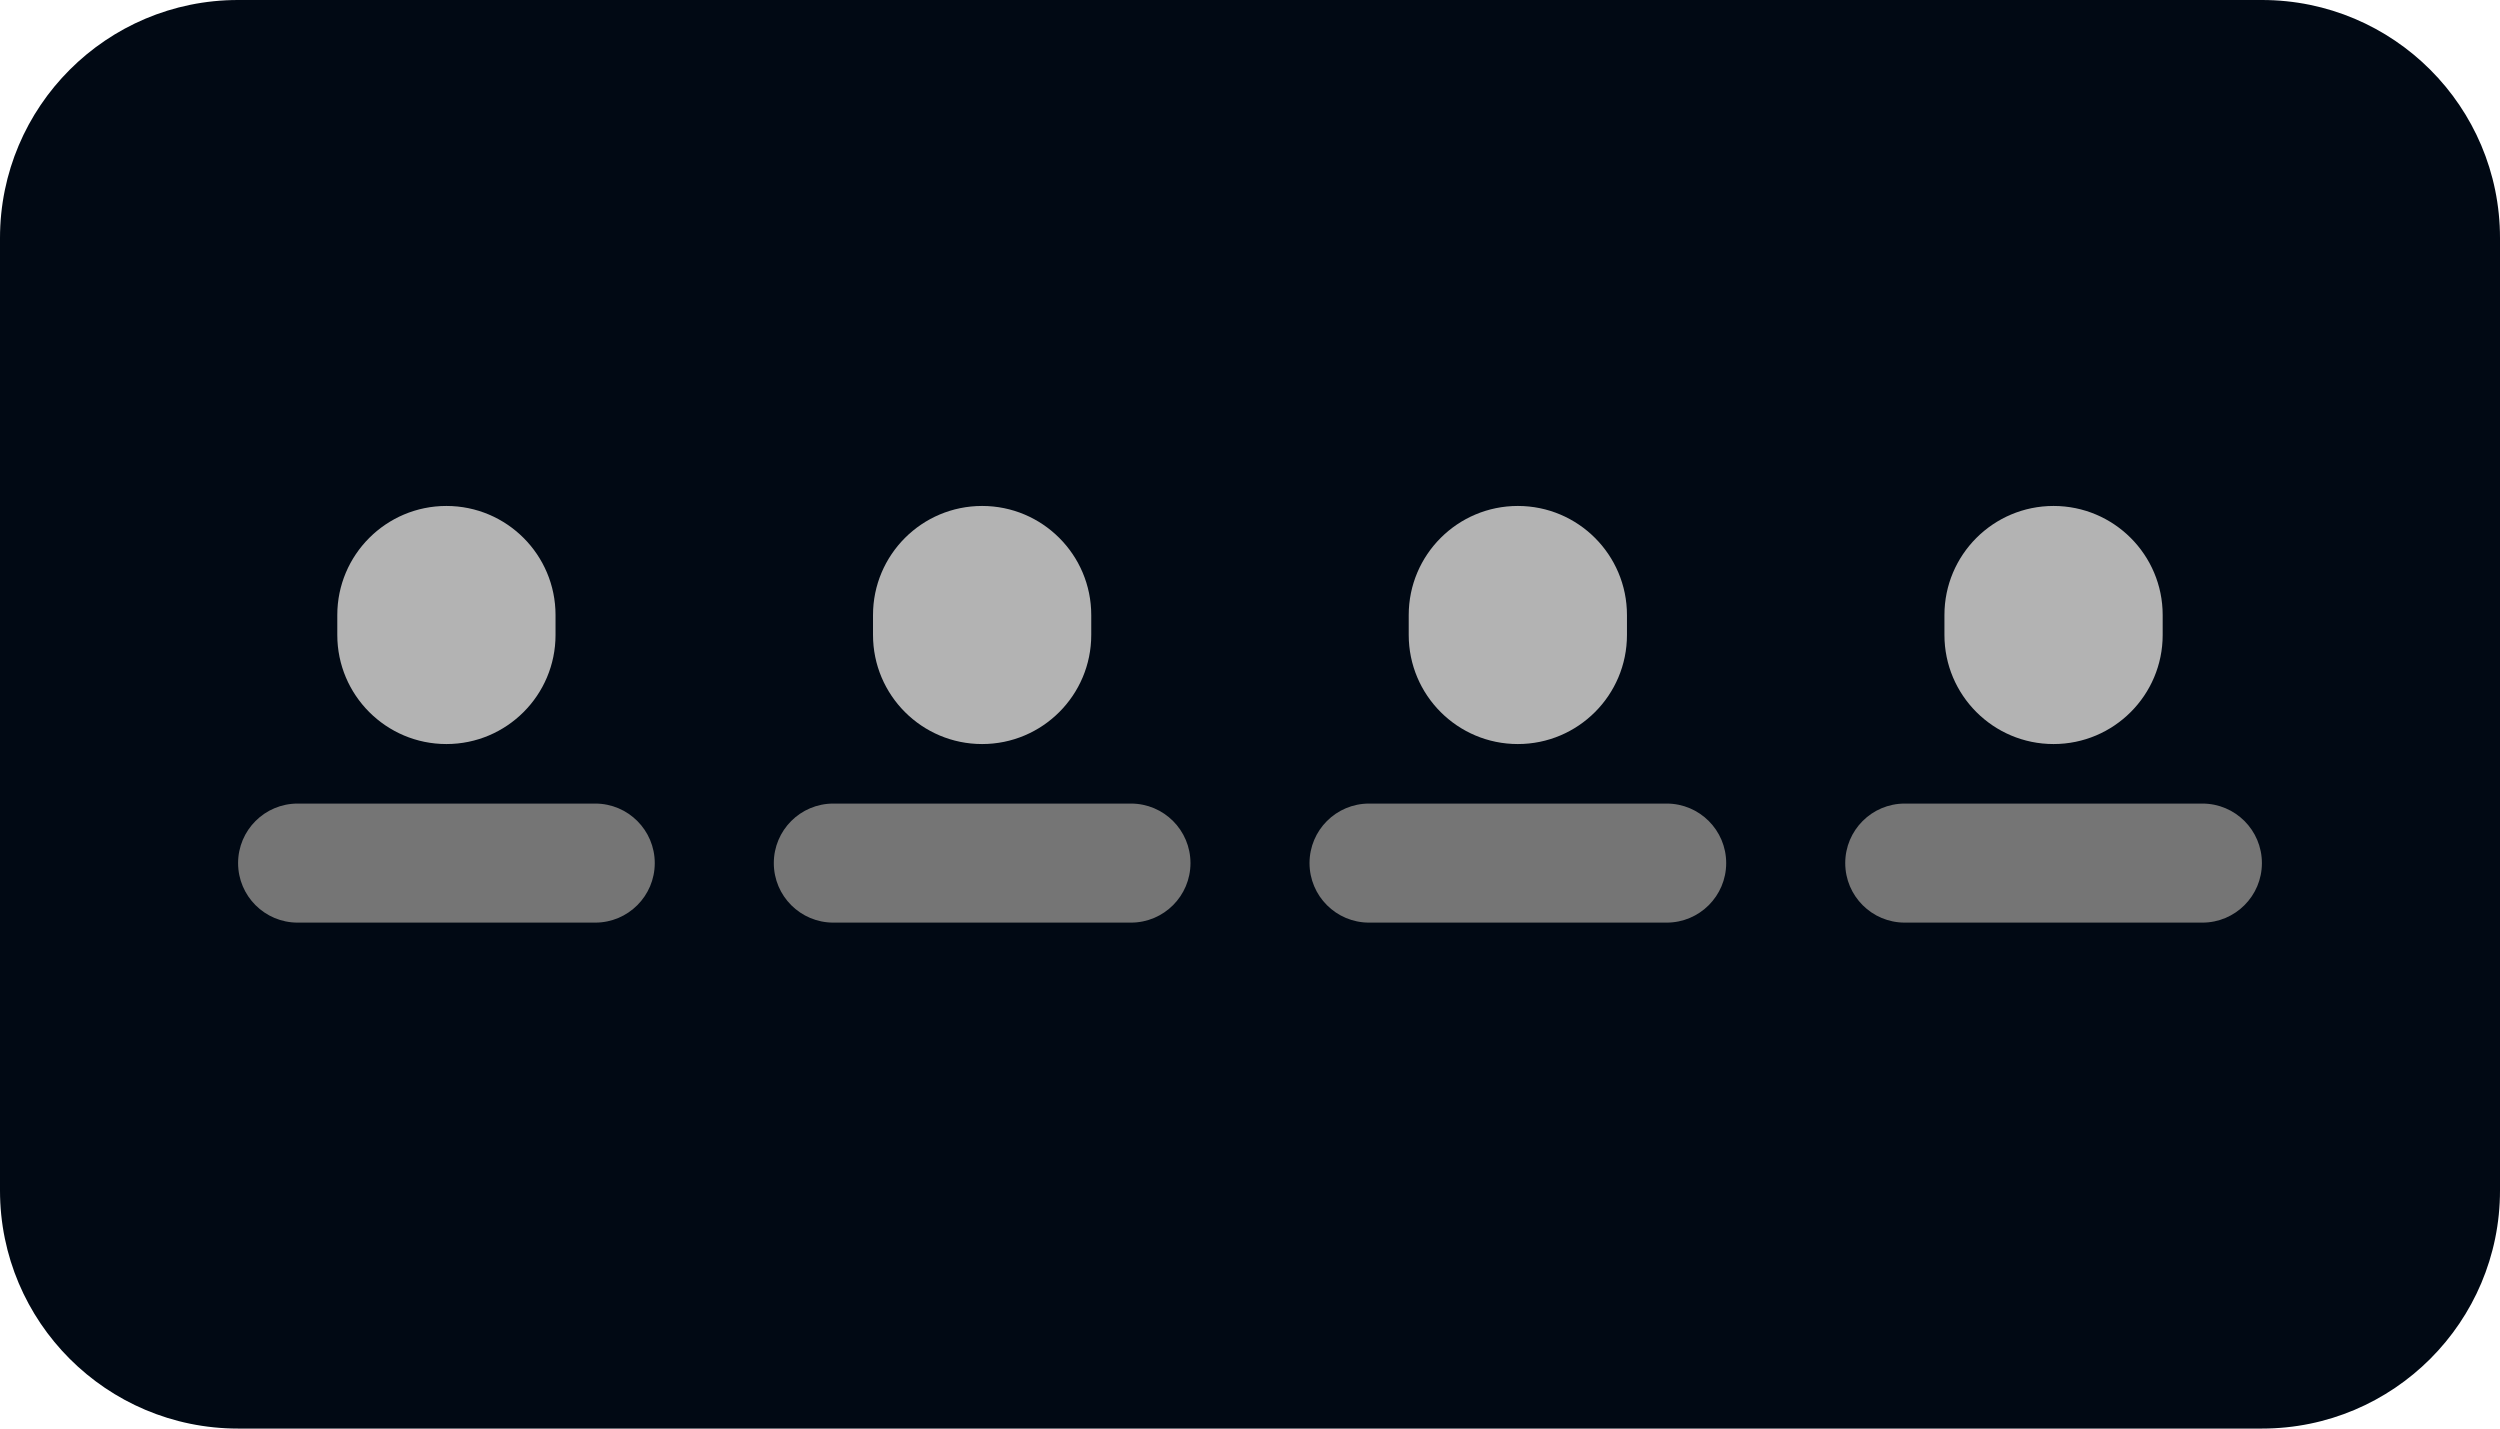
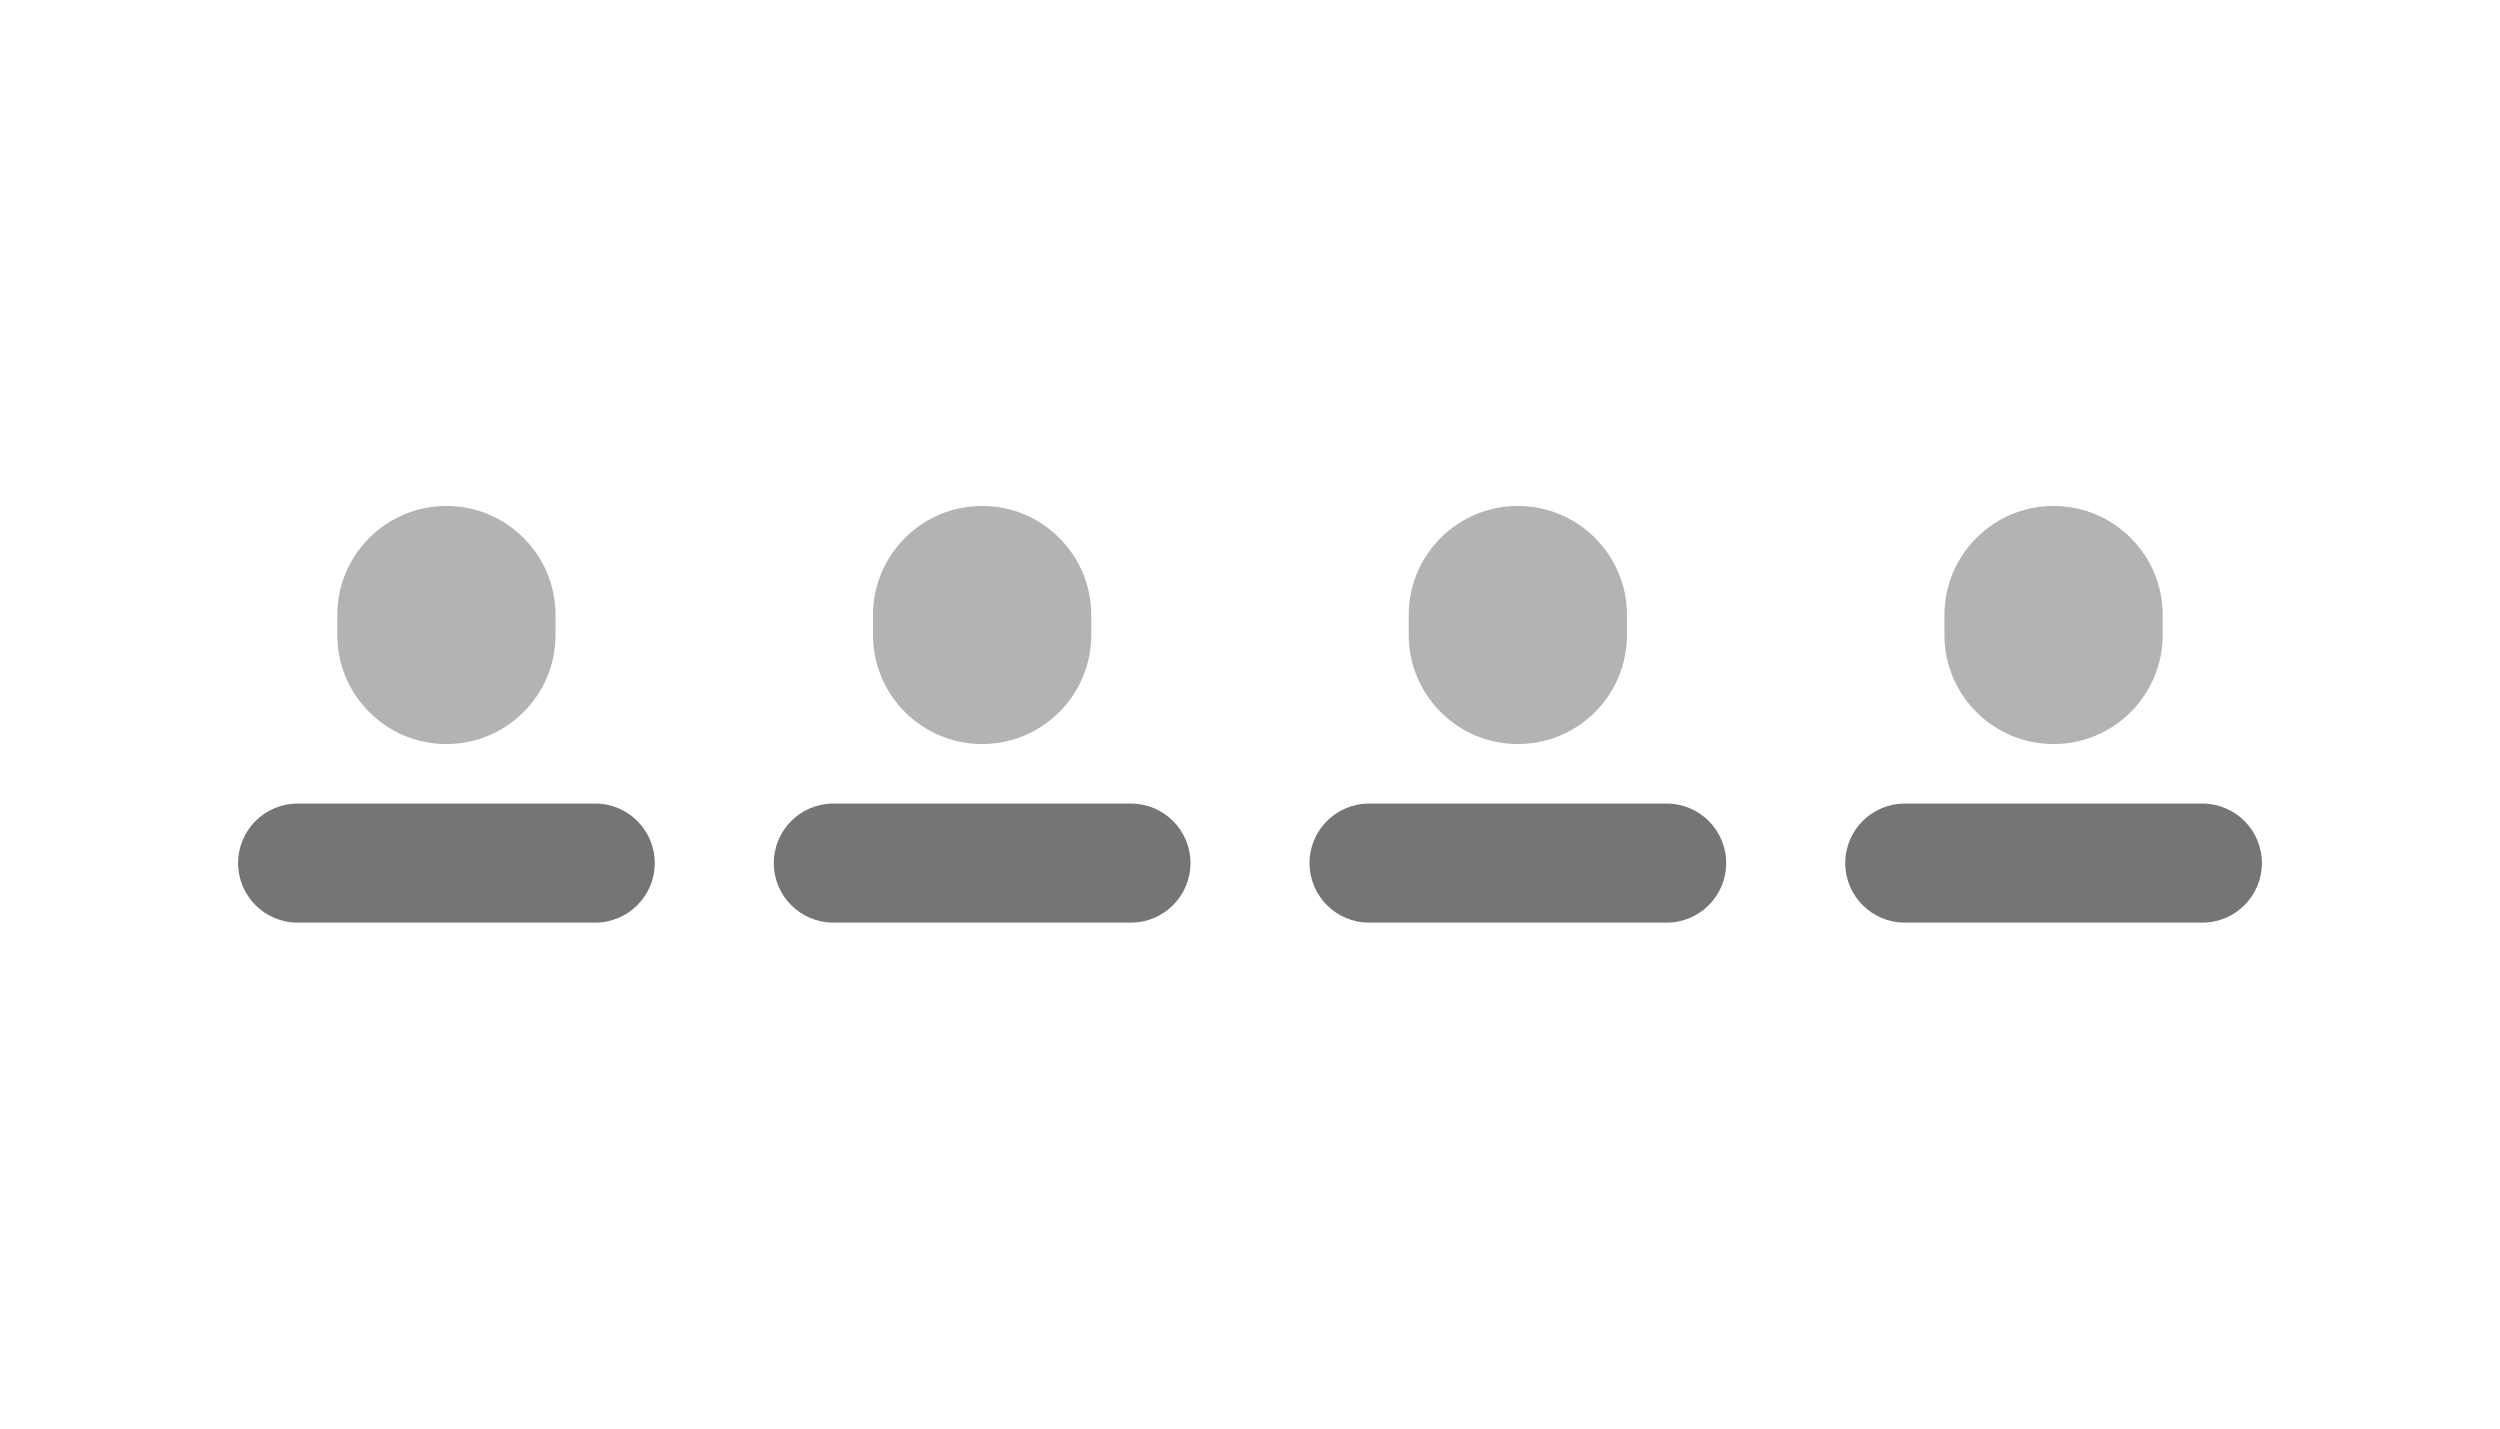
<svg xmlns="http://www.w3.org/2000/svg" width="84" height="48" viewBox="0 0 84 48" fill="none">
-   <rect width="84" height="48" rx="8" fill="#010914" />
  <rect x="11.333" y="17" width="7.333" height="8" rx="3.667" fill="#B3B3B3" />
  <rect x="8" y="27" width="14" height="4" rx="2" fill="#757575" />
  <rect x="29.333" y="17" width="7.333" height="8" rx="3.667" fill="#B3B3B3" />
  <rect x="26" y="27" width="14" height="4" rx="2" fill="#757575" />
  <rect x="47.333" y="17" width="7.333" height="8" rx="3.667" fill="#B3B3B3" />
  <rect x="44" y="27" width="14" height="4" rx="2" fill="#757575" />
  <rect x="65.333" y="17" width="7.333" height="8" rx="3.667" fill="#B3B3B3" />
  <rect x="62" y="27" width="14" height="4" rx="2" fill="#757575" />
</svg>
